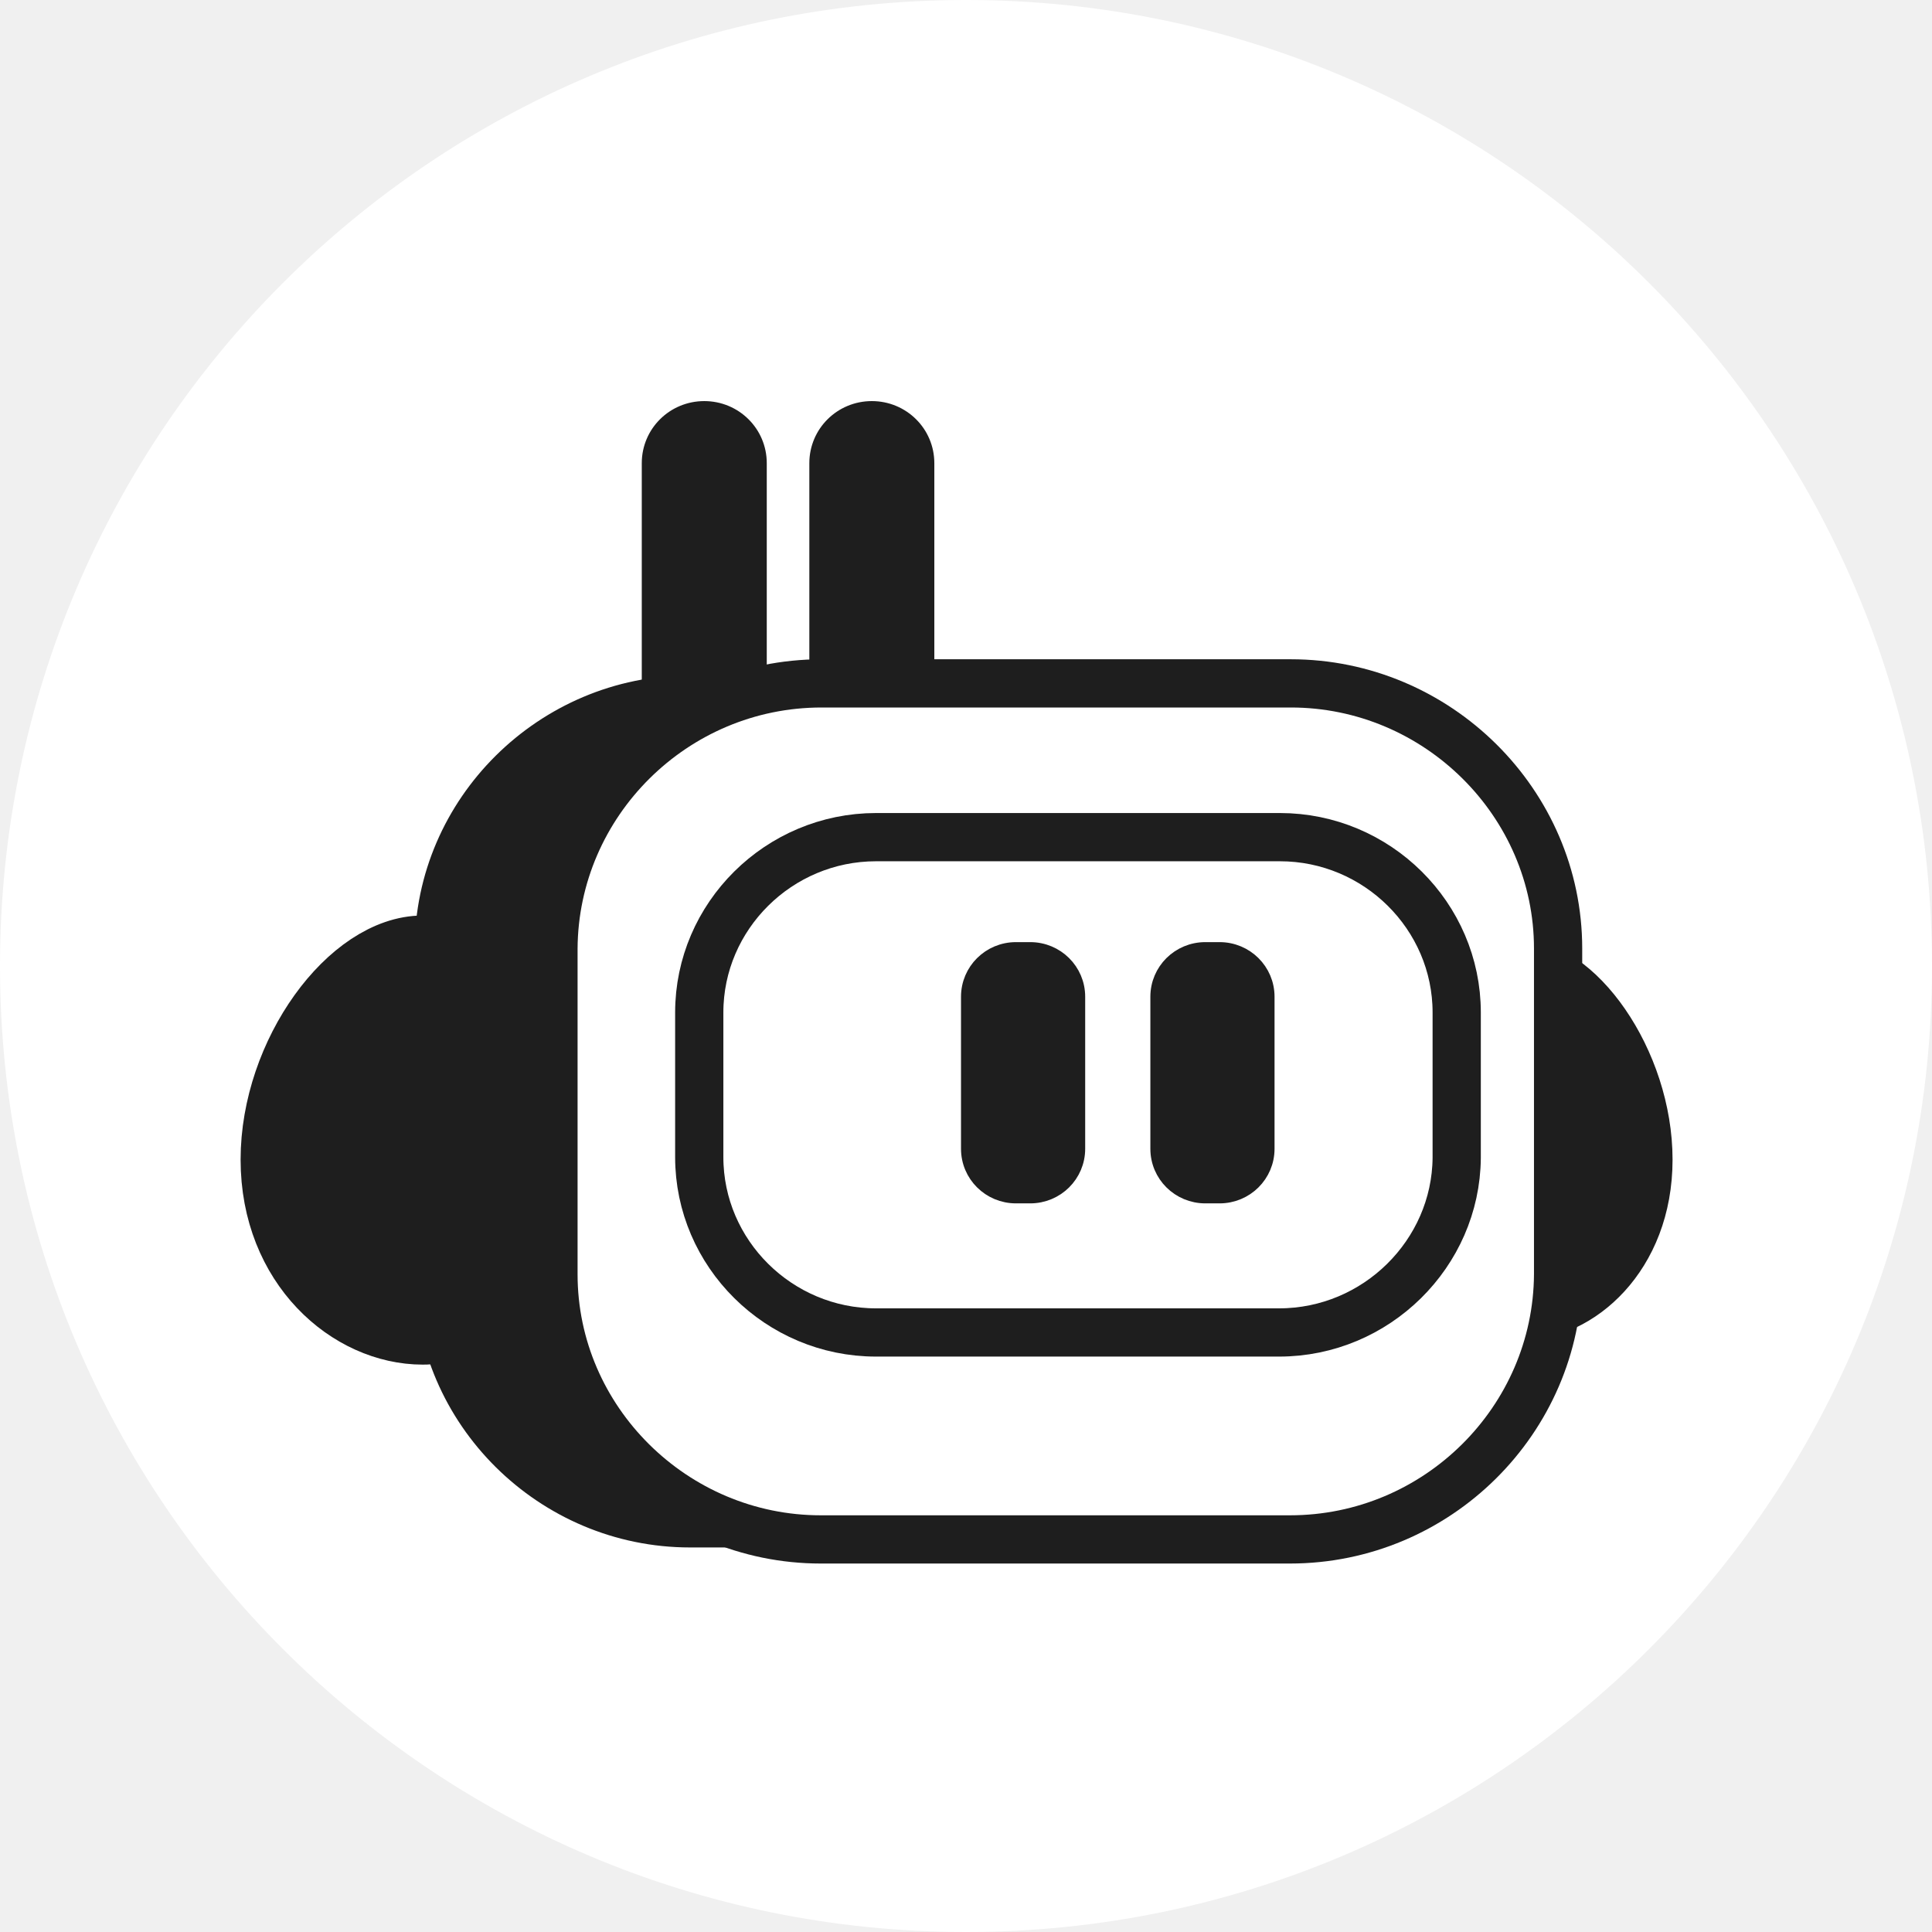
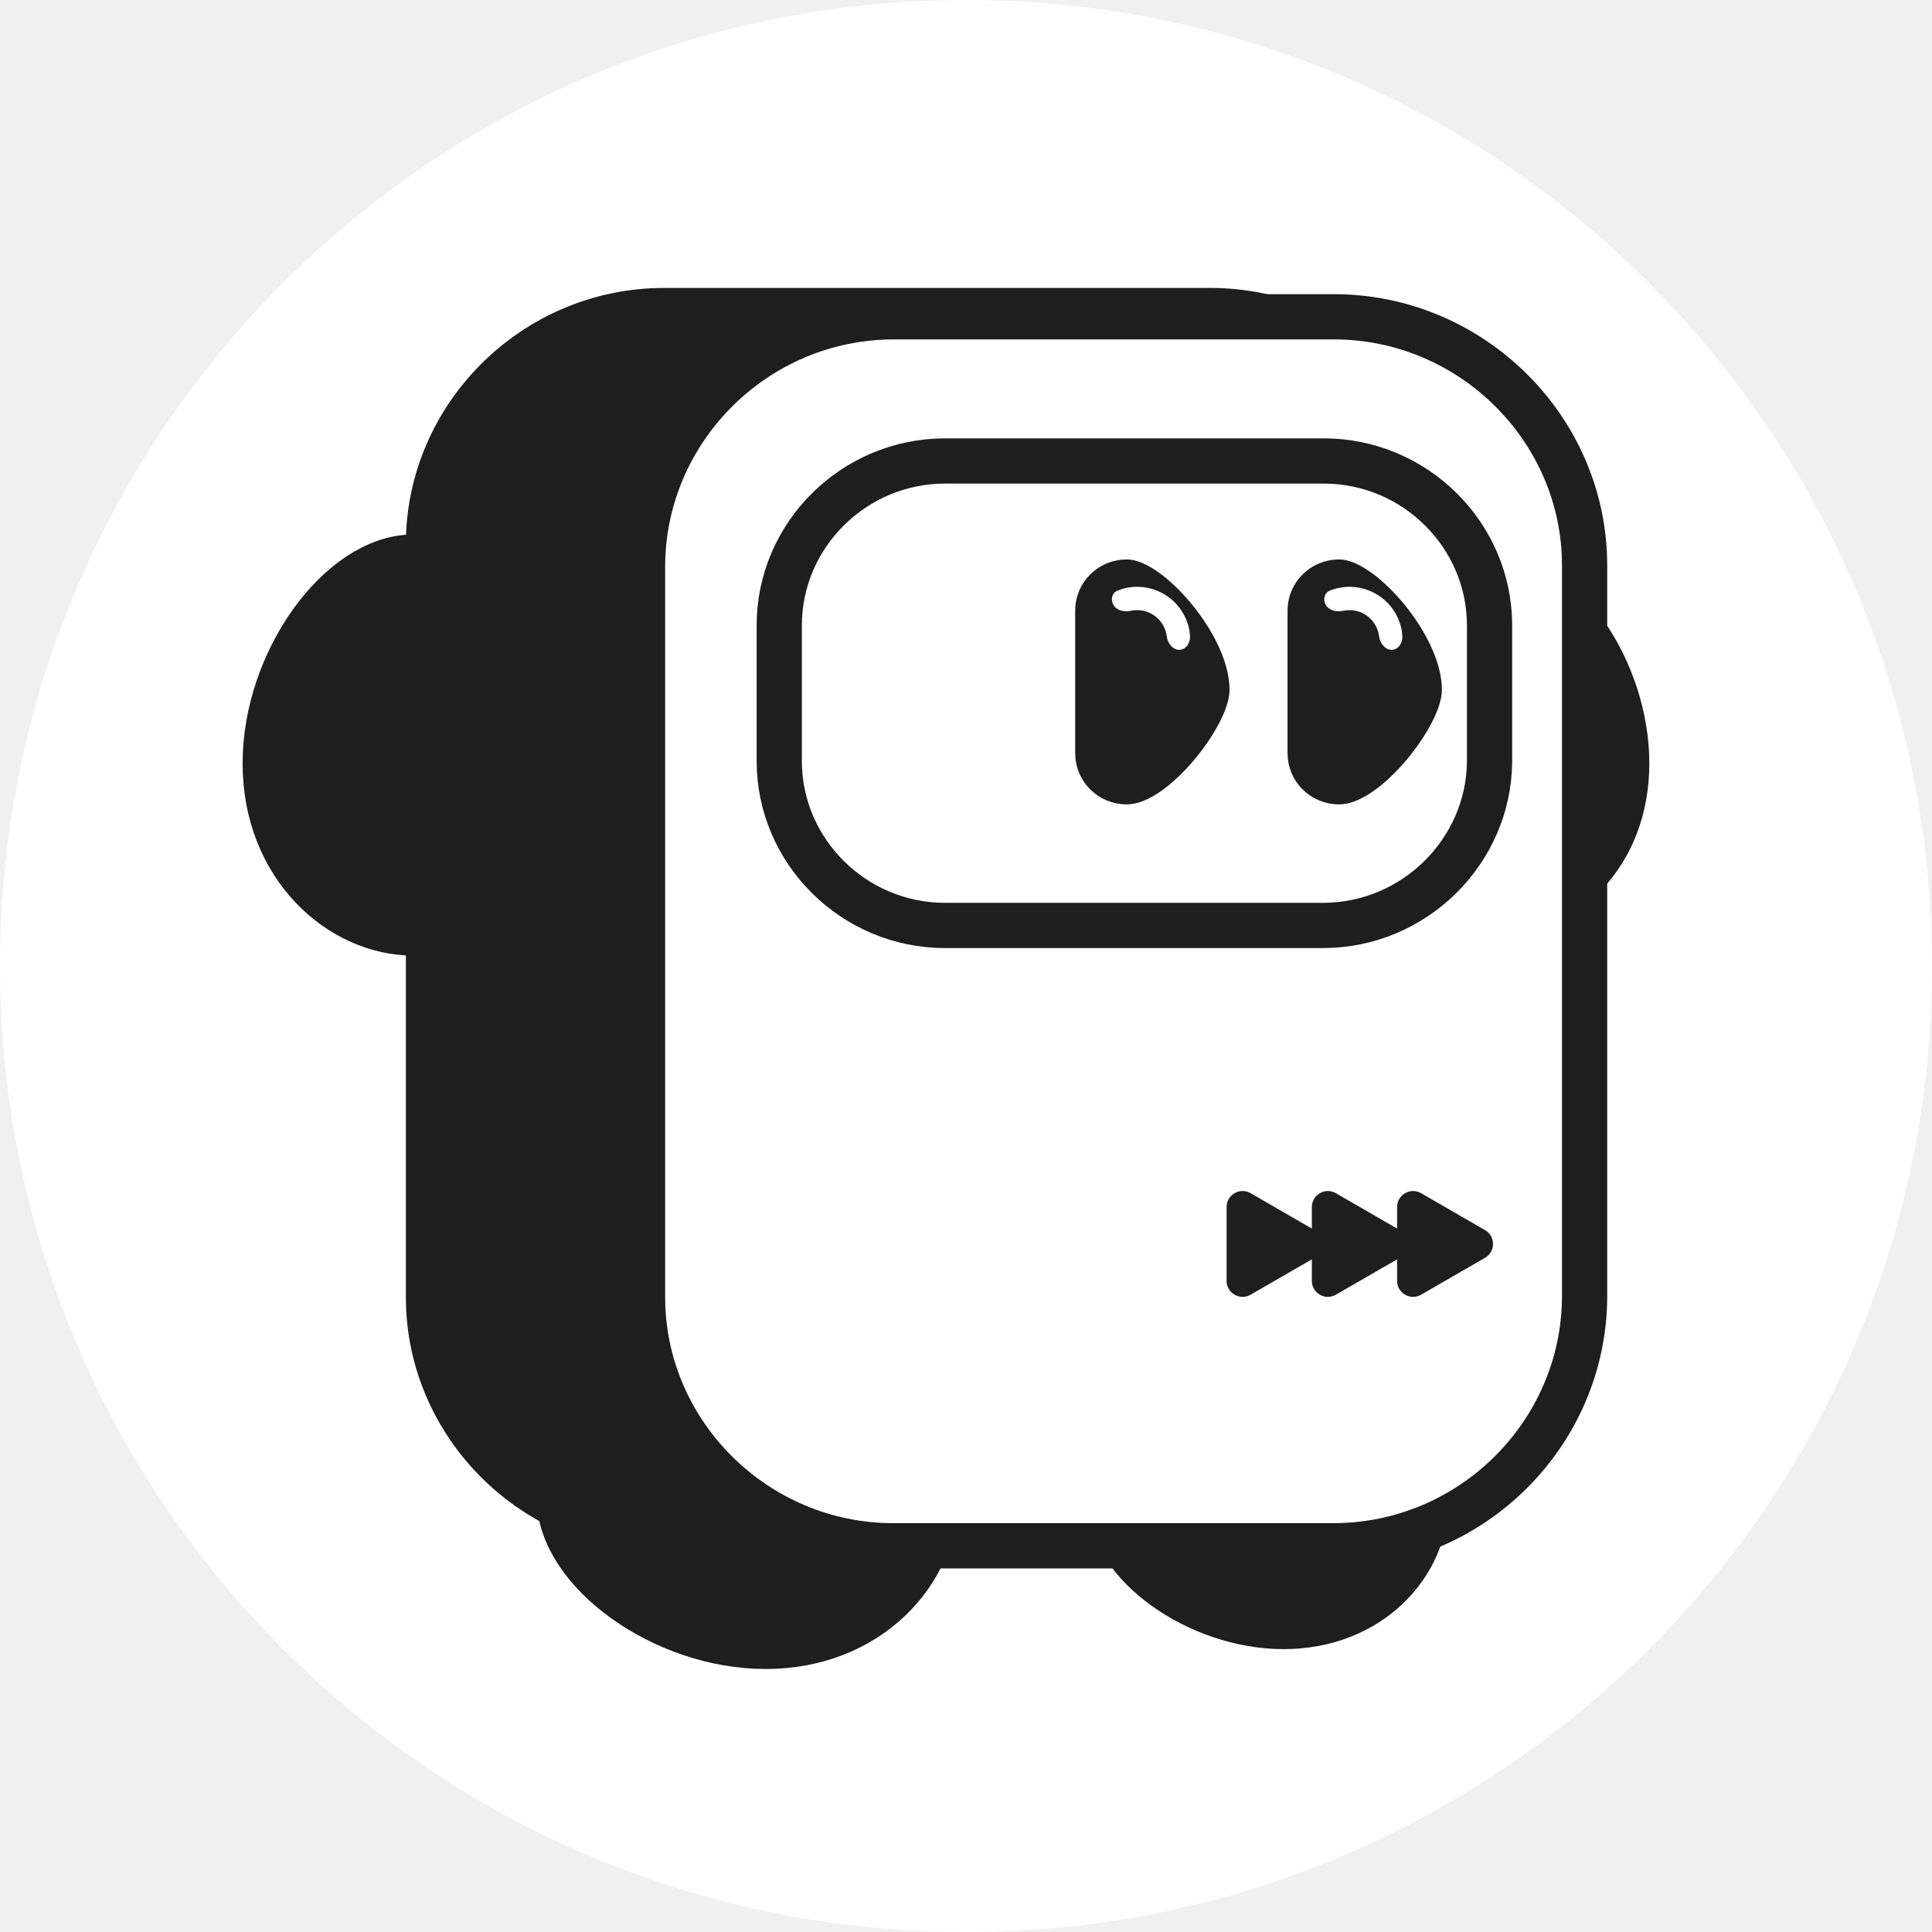
<svg xmlns="http://www.w3.org/2000/svg" width="85" height="85" viewBox="0 0 85 85" fill="none">
-   <circle cx="42.5" cy="42.5" r="42.5" fill="white" />
-   <path d="M30.985 34.454C29.658 34.454 28.589 33.394 28.589 32.077V20.377C28.589 19.06 29.658 18 30.985 18C32.312 18 33.381 19.06 33.381 20.377V32.077C33.381 33.394 32.312 34.454 30.985 34.454Z" fill="#1E1E1E" stroke="#1E1E1E" stroke-width="0.707" />
-   <path d="M38.357 34.454C37.03 34.454 35.961 33.394 35.961 32.077V20.377C35.961 19.06 37.03 18 38.357 18C39.684 18 40.753 19.06 40.753 20.377V32.077C40.753 33.394 39.684 34.454 38.357 34.454Z" fill="#1E1E1E" stroke="#1E1E1E" stroke-width="0.707" />
-   <path d="M63.61 50.177C63.61 54.857 63.831 58.623 66.891 58.623C69.951 58.623 73.232 55.698 73.232 51.018C73.232 46.338 69.951 41.694 66.891 41.694C63.831 41.694 63.61 45.497 63.61 50.177Z" fill="#1E1E1E" stroke="#1E1E1E" stroke-width="0.707" />
-   <path d="M51.003 67.728H30.359C23.907 67.728 18.599 62.463 18.599 56.064V41.73C18.599 35.332 23.907 30.066 30.359 30.066H51.003C57.454 30.066 62.762 35.332 62.762 41.73V56.064C62.762 62.463 57.491 67.728 51.003 67.728Z" fill="#1E1E1E" stroke="#1E1E1E" stroke-width="0.707" />
-   <path d="M56.753 67.728H36.109C29.658 67.728 24.35 62.463 24.35 56.064V41.73C24.387 35.332 29.658 30.066 36.146 30.066H56.79C63.241 30.066 68.55 35.332 68.55 41.73V56.064C68.513 62.463 63.241 67.728 56.753 67.728Z" fill="white" stroke="#1E1E1E" stroke-width="2.122" stroke-miterlimit="10" />
-   <path d="M56.274 58.623H38.542C34.266 58.623 30.764 55.15 30.764 50.908V44.546C30.764 40.304 34.266 36.831 38.542 36.831H56.311C60.587 36.831 64.089 40.304 64.089 44.546V50.945C64.052 55.15 60.55 58.623 56.274 58.623Z" fill="white" stroke="#1E1E1E" stroke-width="2.122" stroke-miterlimit="10" />
-   <path d="M45.325 52.59H44.699C43.556 52.59 42.634 51.676 42.634 50.542V43.851C42.634 42.718 43.556 41.803 44.699 41.803H45.325C46.468 41.803 47.39 42.718 47.39 43.851V50.542C47.39 51.676 46.468 52.59 45.325 52.59Z" fill="#1E1E1E" stroke="#1E1E1E" stroke-width="0.707" />
-   <path d="M53.656 52.59H53.03C51.887 52.59 50.965 51.676 50.965 50.542V43.851C50.965 42.718 51.887 41.803 53.03 41.803H53.656C54.799 41.803 55.721 42.718 55.721 43.851V50.542C55.721 51.676 54.799 52.59 53.656 52.59Z" fill="#1E1E1E" stroke="#1E1E1E" stroke-width="0.707" />
-   <path d="M22.027 50.177C22.027 54.857 21.806 58.623 18.599 58.623C15.392 58.623 12 55.698 12 51.018C12 46.338 15.428 41.694 18.599 41.694C21.769 41.694 22.027 45.497 22.027 50.177Z" fill="#1E1E1E" stroke="#1E1E1E" stroke-width="2.829" stroke-miterlimit="10" />
+   <path d="M85 42.5C85 65.972 65.972 85 42.5 85C19.028 85 0 65.972 0 42.5C0 19.028 19.028 0 42.5 0C65.972 0 85 19.028 85 42.5Z" fill="white" />
+   <path d="M32.896 62.7C37.285 62.7 40.816 62.907 40.816 65.914C40.816 68.922 38.074 72.102 33.685 72.102C29.296 72.102 24.941 68.887 24.941 65.914C24.941 62.941 28.507 62.7 32.896 62.7Z" fill="#1E1E1E" stroke="#1E1E1E" stroke-width="2.653" stroke-miterlimit="10" />
+   <path d="M55.8 63.382C59.552 63.382 62.571 63.559 62.571 66.13C62.571 68.701 60.227 71.42 56.474 71.42C52.723 71.42 49 68.671 49 66.13C49 63.589 52.048 63.382 55.8 63.382Z" fill="#1E1E1E" stroke="#1E1E1E" stroke-width="2.268" stroke-miterlimit="10" />
+   <path d="M63.209 32.796C63.209 37.185 63.417 40.716 66.286 40.716C69.155 40.716 72.232 37.973 72.232 33.584C72.232 29.196 69.155 24.841 66.286 24.841C63.417 24.841 63.209 28.407 63.209 32.796Z" fill="#1E1E1E" stroke="#1E1E1E" stroke-width="0.663" />
+   <path d="M53.262 68.008H29.215C23.165 68.008 18.188 63.071 18.188 57.071V23.938C18.188 17.937 23.165 13 29.215 13H53.262C59.311 13 64.289 17.937 64.289 23.938V57.071C64.289 63.071 59.346 68.008 53.262 68.008Z" fill="#1E1E1E" stroke="#1E1E1E" stroke-width="0.663" />
+   <path d="M58.655 68.008H39.296C33.247 68.008 28.269 63.071 28.269 57.071V24.875C28.304 18.875 33.247 13.938 39.331 13.938H58.689C64.739 13.938 69.716 18.875 69.716 24.875V57.071C69.682 63.071 64.739 68.008 58.655 68.008Z" fill="white" stroke="#1E1E1E" stroke-width="1.99" stroke-miterlimit="10" />
+   <path d="M58.205 40.716H41.578C37.568 40.716 34.284 37.459 34.284 33.482V27.516C34.284 23.538 37.568 20.281 41.578 20.281H58.24C62.249 20.281 65.534 23.538 65.534 27.516V33.516C65.499 37.459 62.215 40.716 58.205 40.716Z" fill="white" stroke="#1E1E1E" stroke-width="1.99" stroke-miterlimit="10" />
+   <path d="M56.978 33.139C56.978 34.202 57.842 35.059 58.914 35.059C60.532 35.059 63.106 31.755 63.106 30.348C63.106 28.097 60.293 24.944 58.914 24.944C57.842 24.944 56.978 25.801 56.978 26.864V33.139Z" fill="#1E1E1E" stroke="#1E1E1E" stroke-width="0.663" />
+   <path d="M61.236 28.589C61.531 28.578 61.718 28.274 61.697 27.98C61.689 27.861 61.682 27.738 61.623 27.526C61.49 27.048 61.209 26.625 60.819 26.318C60.429 26.011 59.952 25.836 59.456 25.819C59.132 25.807 58.811 25.864 58.514 25.982C58.25 26.086 58.191 26.412 58.35 26.646C58.51 26.88 58.831 26.928 59.108 26.871C59.21 26.849 59.315 26.84 59.42 26.844C59.698 26.854 59.965 26.952 60.184 27.124C60.402 27.296 60.56 27.533 60.635 27.801C60.652 27.862 60.664 27.923 60.672 27.986C60.711 28.286 60.933 28.601 61.236 28.589Z" fill="white" />
+   <path d="M47.635 33.139C47.635 34.202 48.499 35.059 49.571 35.059C51.19 35.059 53.763 31.755 53.763 30.348C53.763 28.097 50.95 24.944 49.571 24.944C48.499 24.944 47.635 25.801 47.635 26.864V33.139Z" fill="#1E1E1E" stroke="#1E1E1E" stroke-width="0.663" />
+   <path d="M51.893 28.589C52.188 28.578 52.375 28.274 52.355 27.98C52.346 27.861 52.34 27.738 52.281 27.526C52.148 27.048 51.866 26.625 51.476 26.318C51.086 26.011 50.609 25.836 50.113 25.819C49.789 25.807 49.469 25.864 49.171 25.982C48.908 26.086 48.848 26.412 49.007 26.646C49.167 26.88 49.488 26.928 49.765 26.871C49.867 26.849 49.972 26.84 50.077 26.844C50.355 26.854 50.623 26.952 50.841 27.124C51.06 27.296 51.218 27.533 51.292 27.801C51.309 27.862 51.322 27.923 51.329 27.986C51.368 28.286 51.59 28.601 51.893 28.589Z" fill="white" />
+   <path d="M21.403 32.796C21.403 37.185 21.195 40.716 18.188 40.716C15.18 40.716 12 37.973 12 33.584C12 29.196 15.215 24.841 18.188 24.841C21.161 24.841 21.403 28.407 21.403 32.796Z" fill="#1E1E1E" stroke="#1E1E1E" stroke-width="2.653" stroke-miterlimit="10" />
+   <path fill-rule="evenodd" clip-rule="evenodd" d="M57.716 55.406L55.02 56.962C54.551 57.233 53.965 56.894 53.965 56.353L53.965 53.105C53.965 52.563 54.551 52.225 55.02 52.495L57.716 54.052V53.105C57.716 52.563 58.302 52.225 58.771 52.495L61.467 54.052V53.105C61.467 52.563 62.053 52.225 62.522 52.495L65.335 54.12C65.804 54.39 65.804 55.067 65.335 55.338L62.522 56.962C62.053 57.233 61.467 56.894 61.467 56.353V55.406L58.771 56.962C58.302 57.233 57.716 56.894 57.716 56.353V55.406Z" fill="#1E1E1E" />
</svg>
